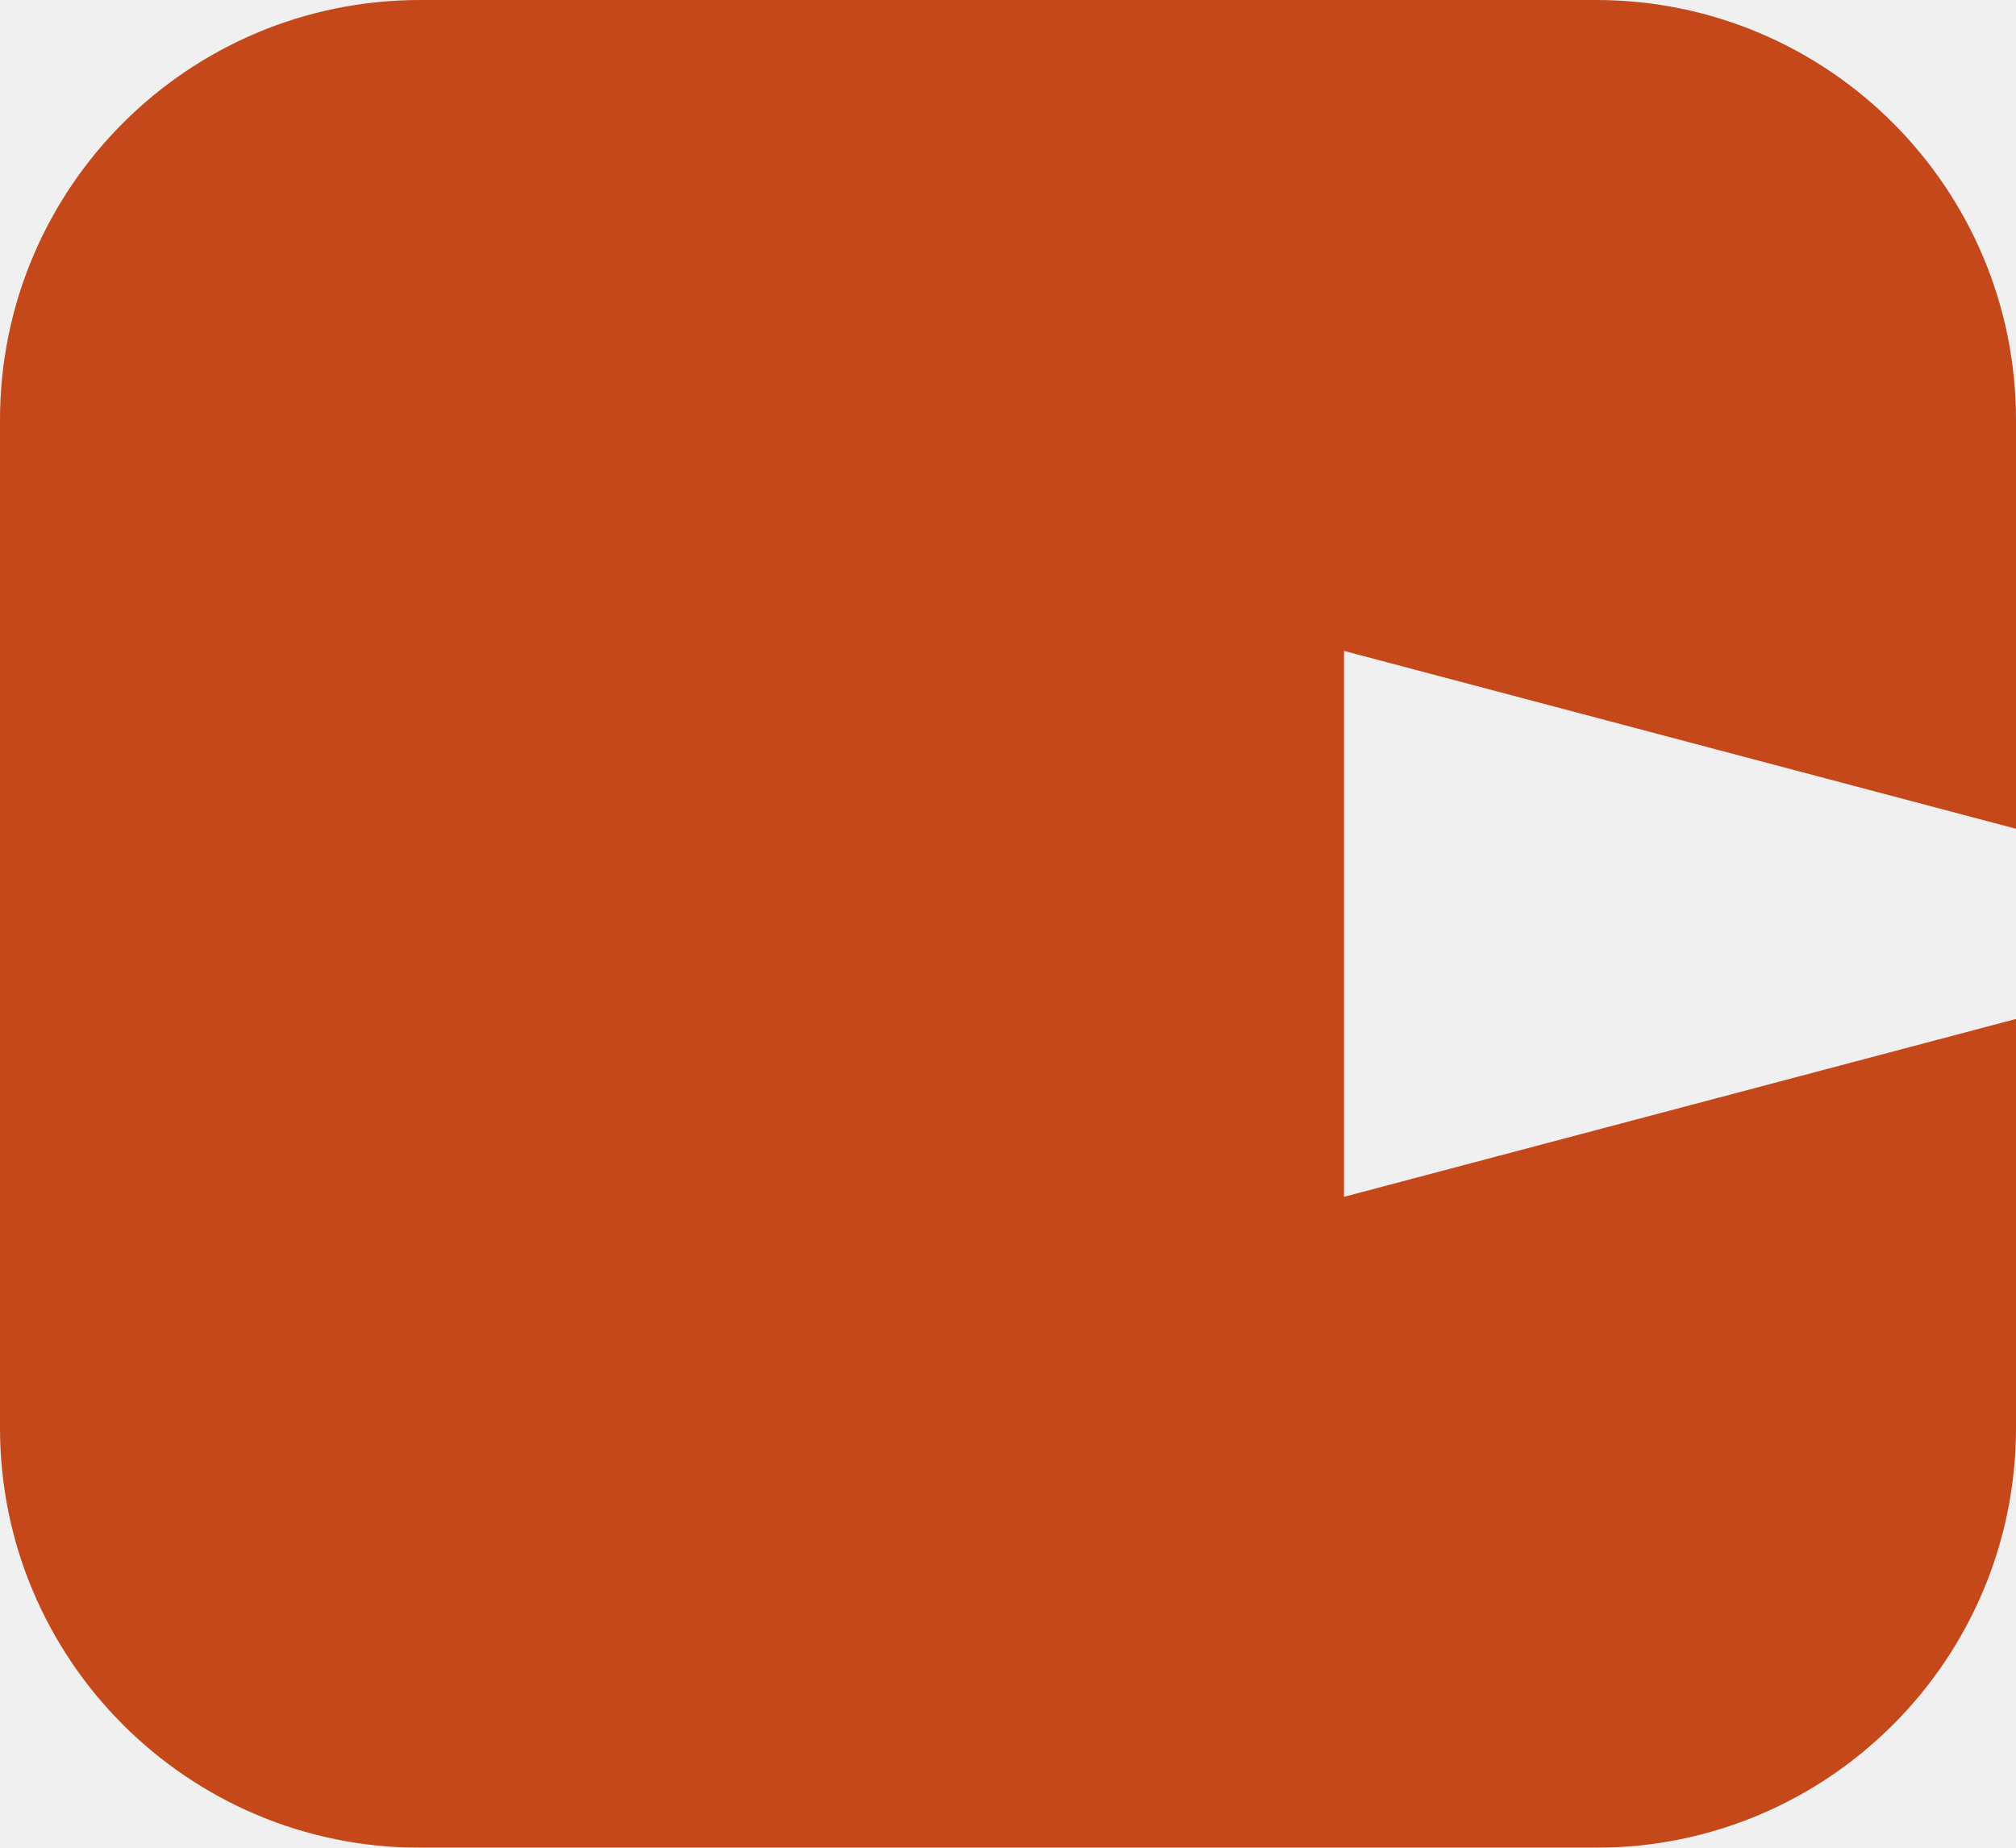
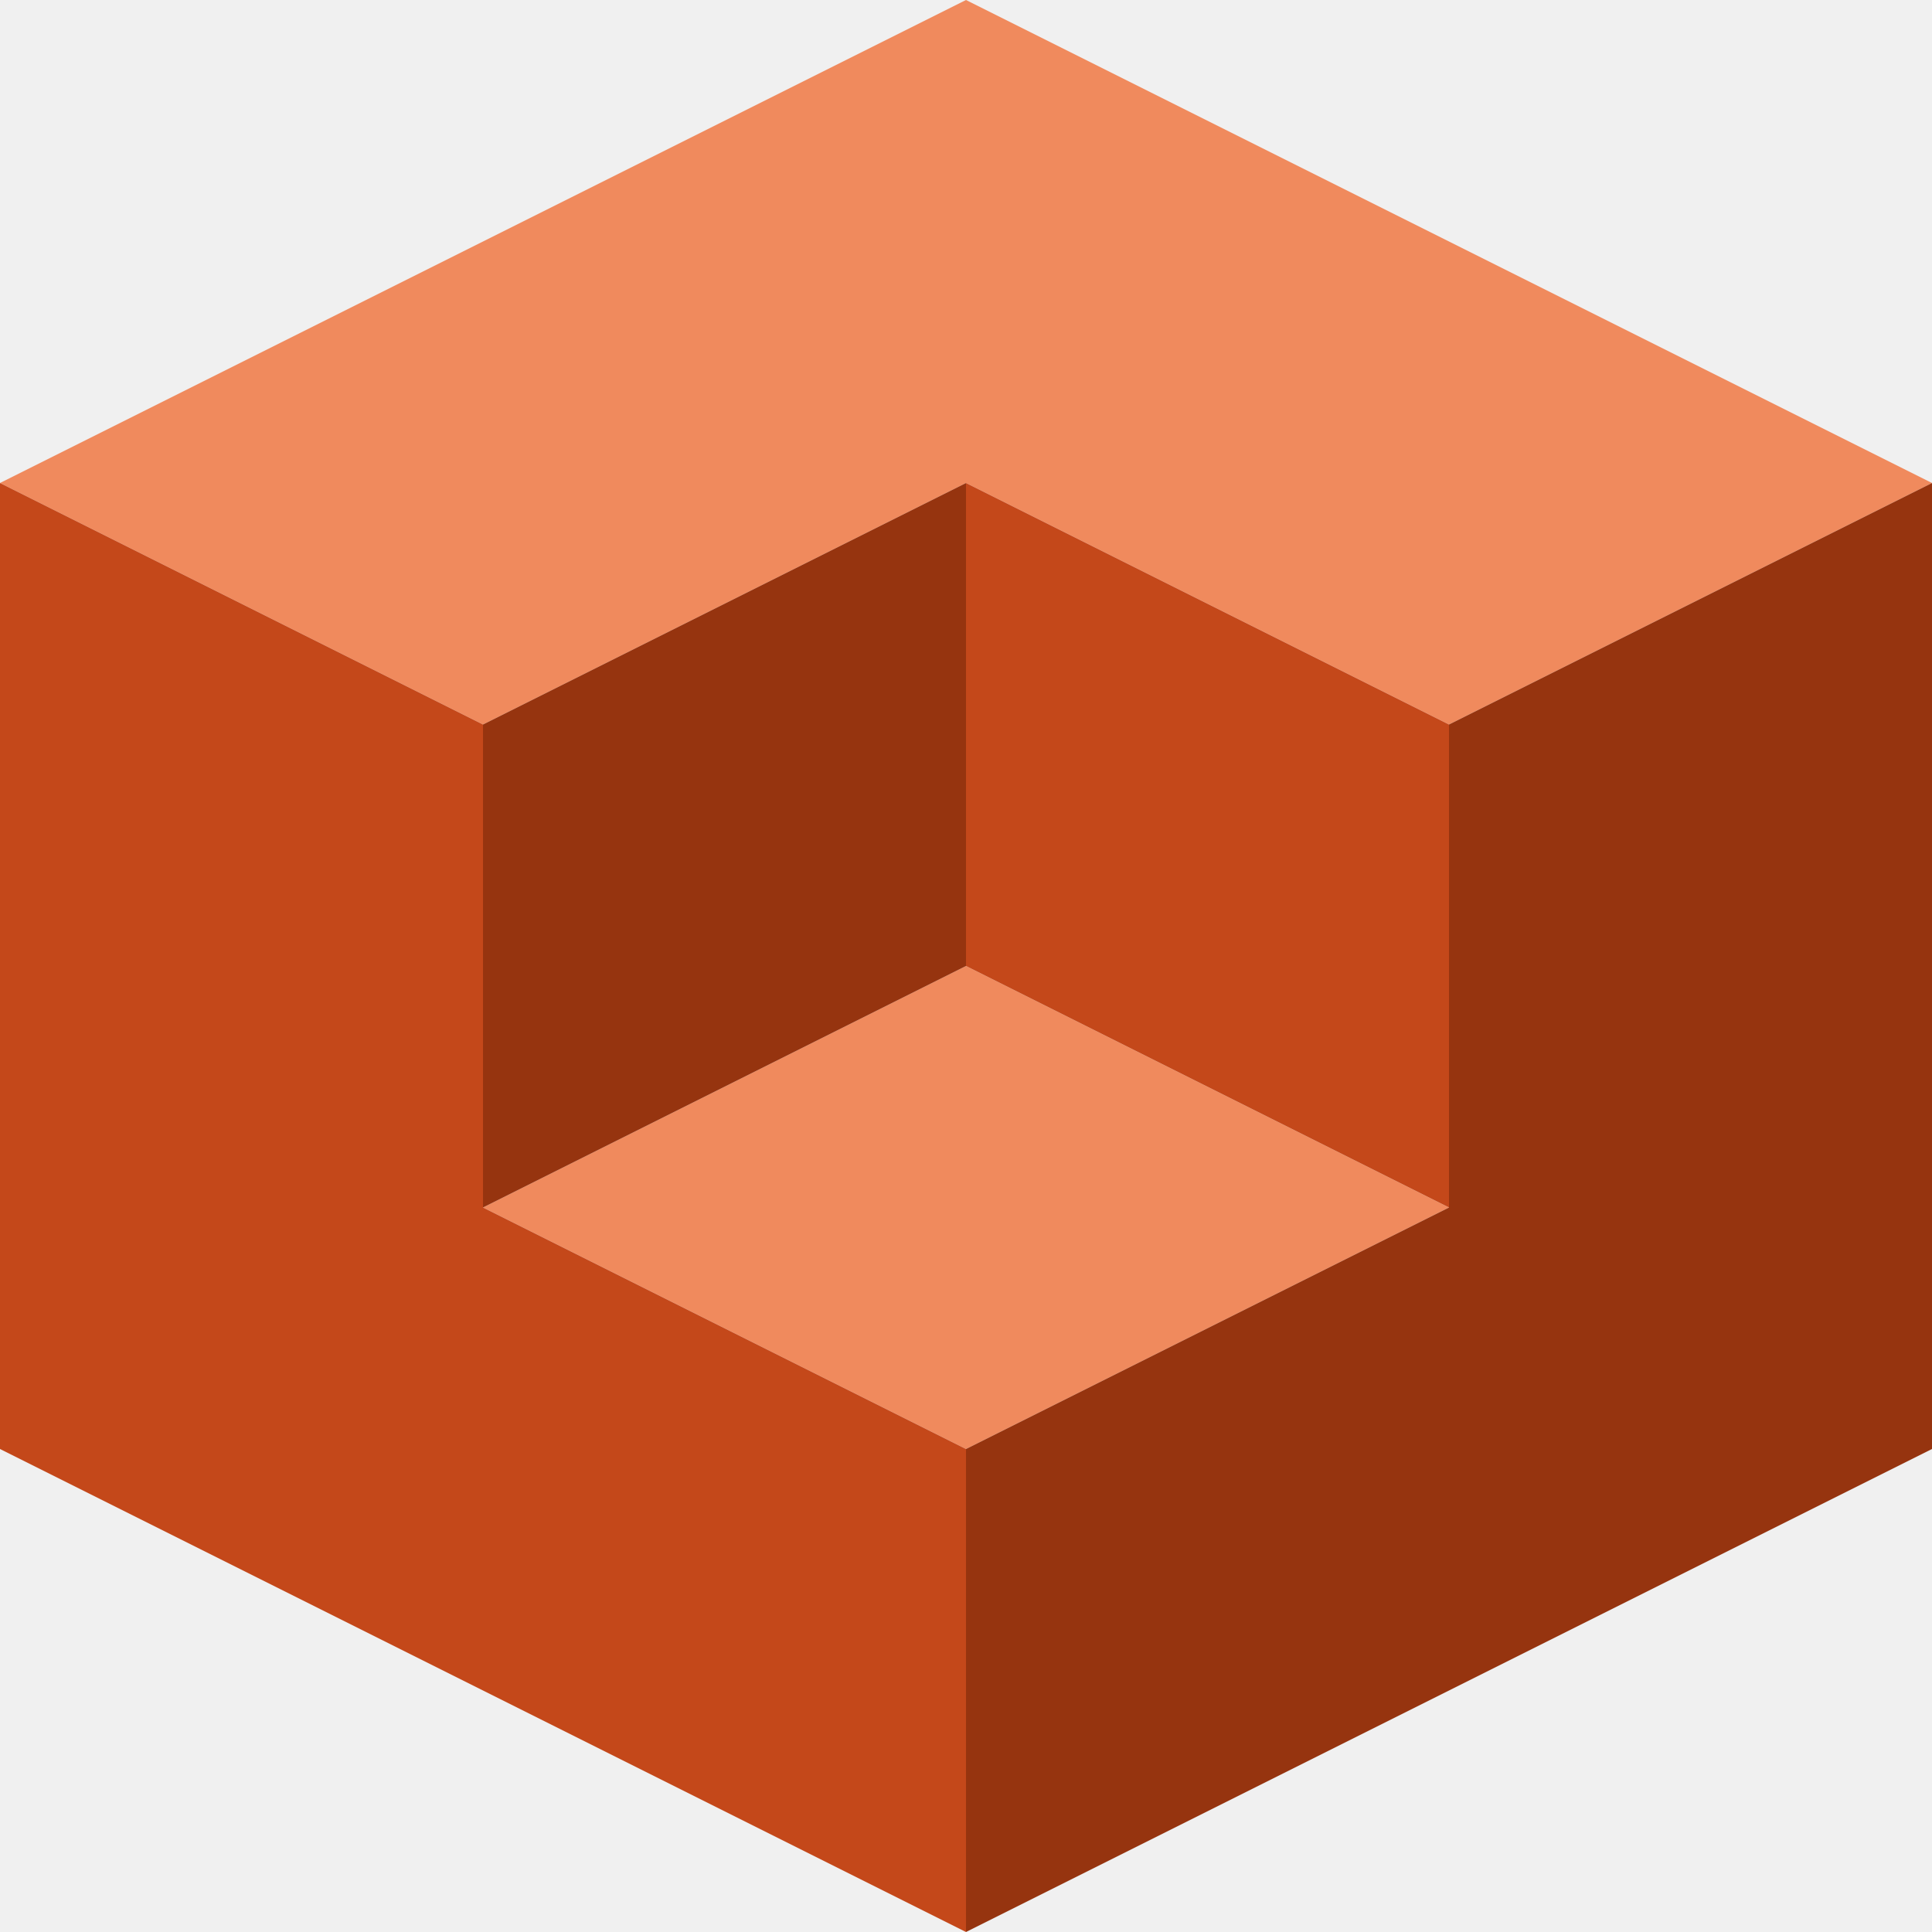
- <svg xmlns="http://www.w3.org/2000/svg" viewBox="0 0 48 44" width="48" height="44">
-   <defs>
-     <mask id="notch">
-       <rect width="48" height="44" fill="#fff" />
-       <path d="M32 15.5 49 20v4l-17 4.5z" fill="#000" />
-     </mask>
-   </defs>
-   <rect width="48" height="44" rx="10" fill="#C4481A" mask="url(#notch)" />
+ <svg xmlns="http://www.w3.org/2000/svg" viewBox="0 0 32 32" width="32" height="32">
+   <path fill="#F08A5D" d="M16 0 32 8l-8 4-8-4-8 4-8-4zm0 16 8 4-8 4-8-4z" />
+   <path fill="#C4481A" d="M0 8l8 4v8l8 4v8L0 24zm16 0 8 4v8l-8-4z" />
+   <path fill="#96340F" d="M32 8v16l-16 8v-8l8-4v-8zM16 8v8l-8 4v-8z" />
</svg>
